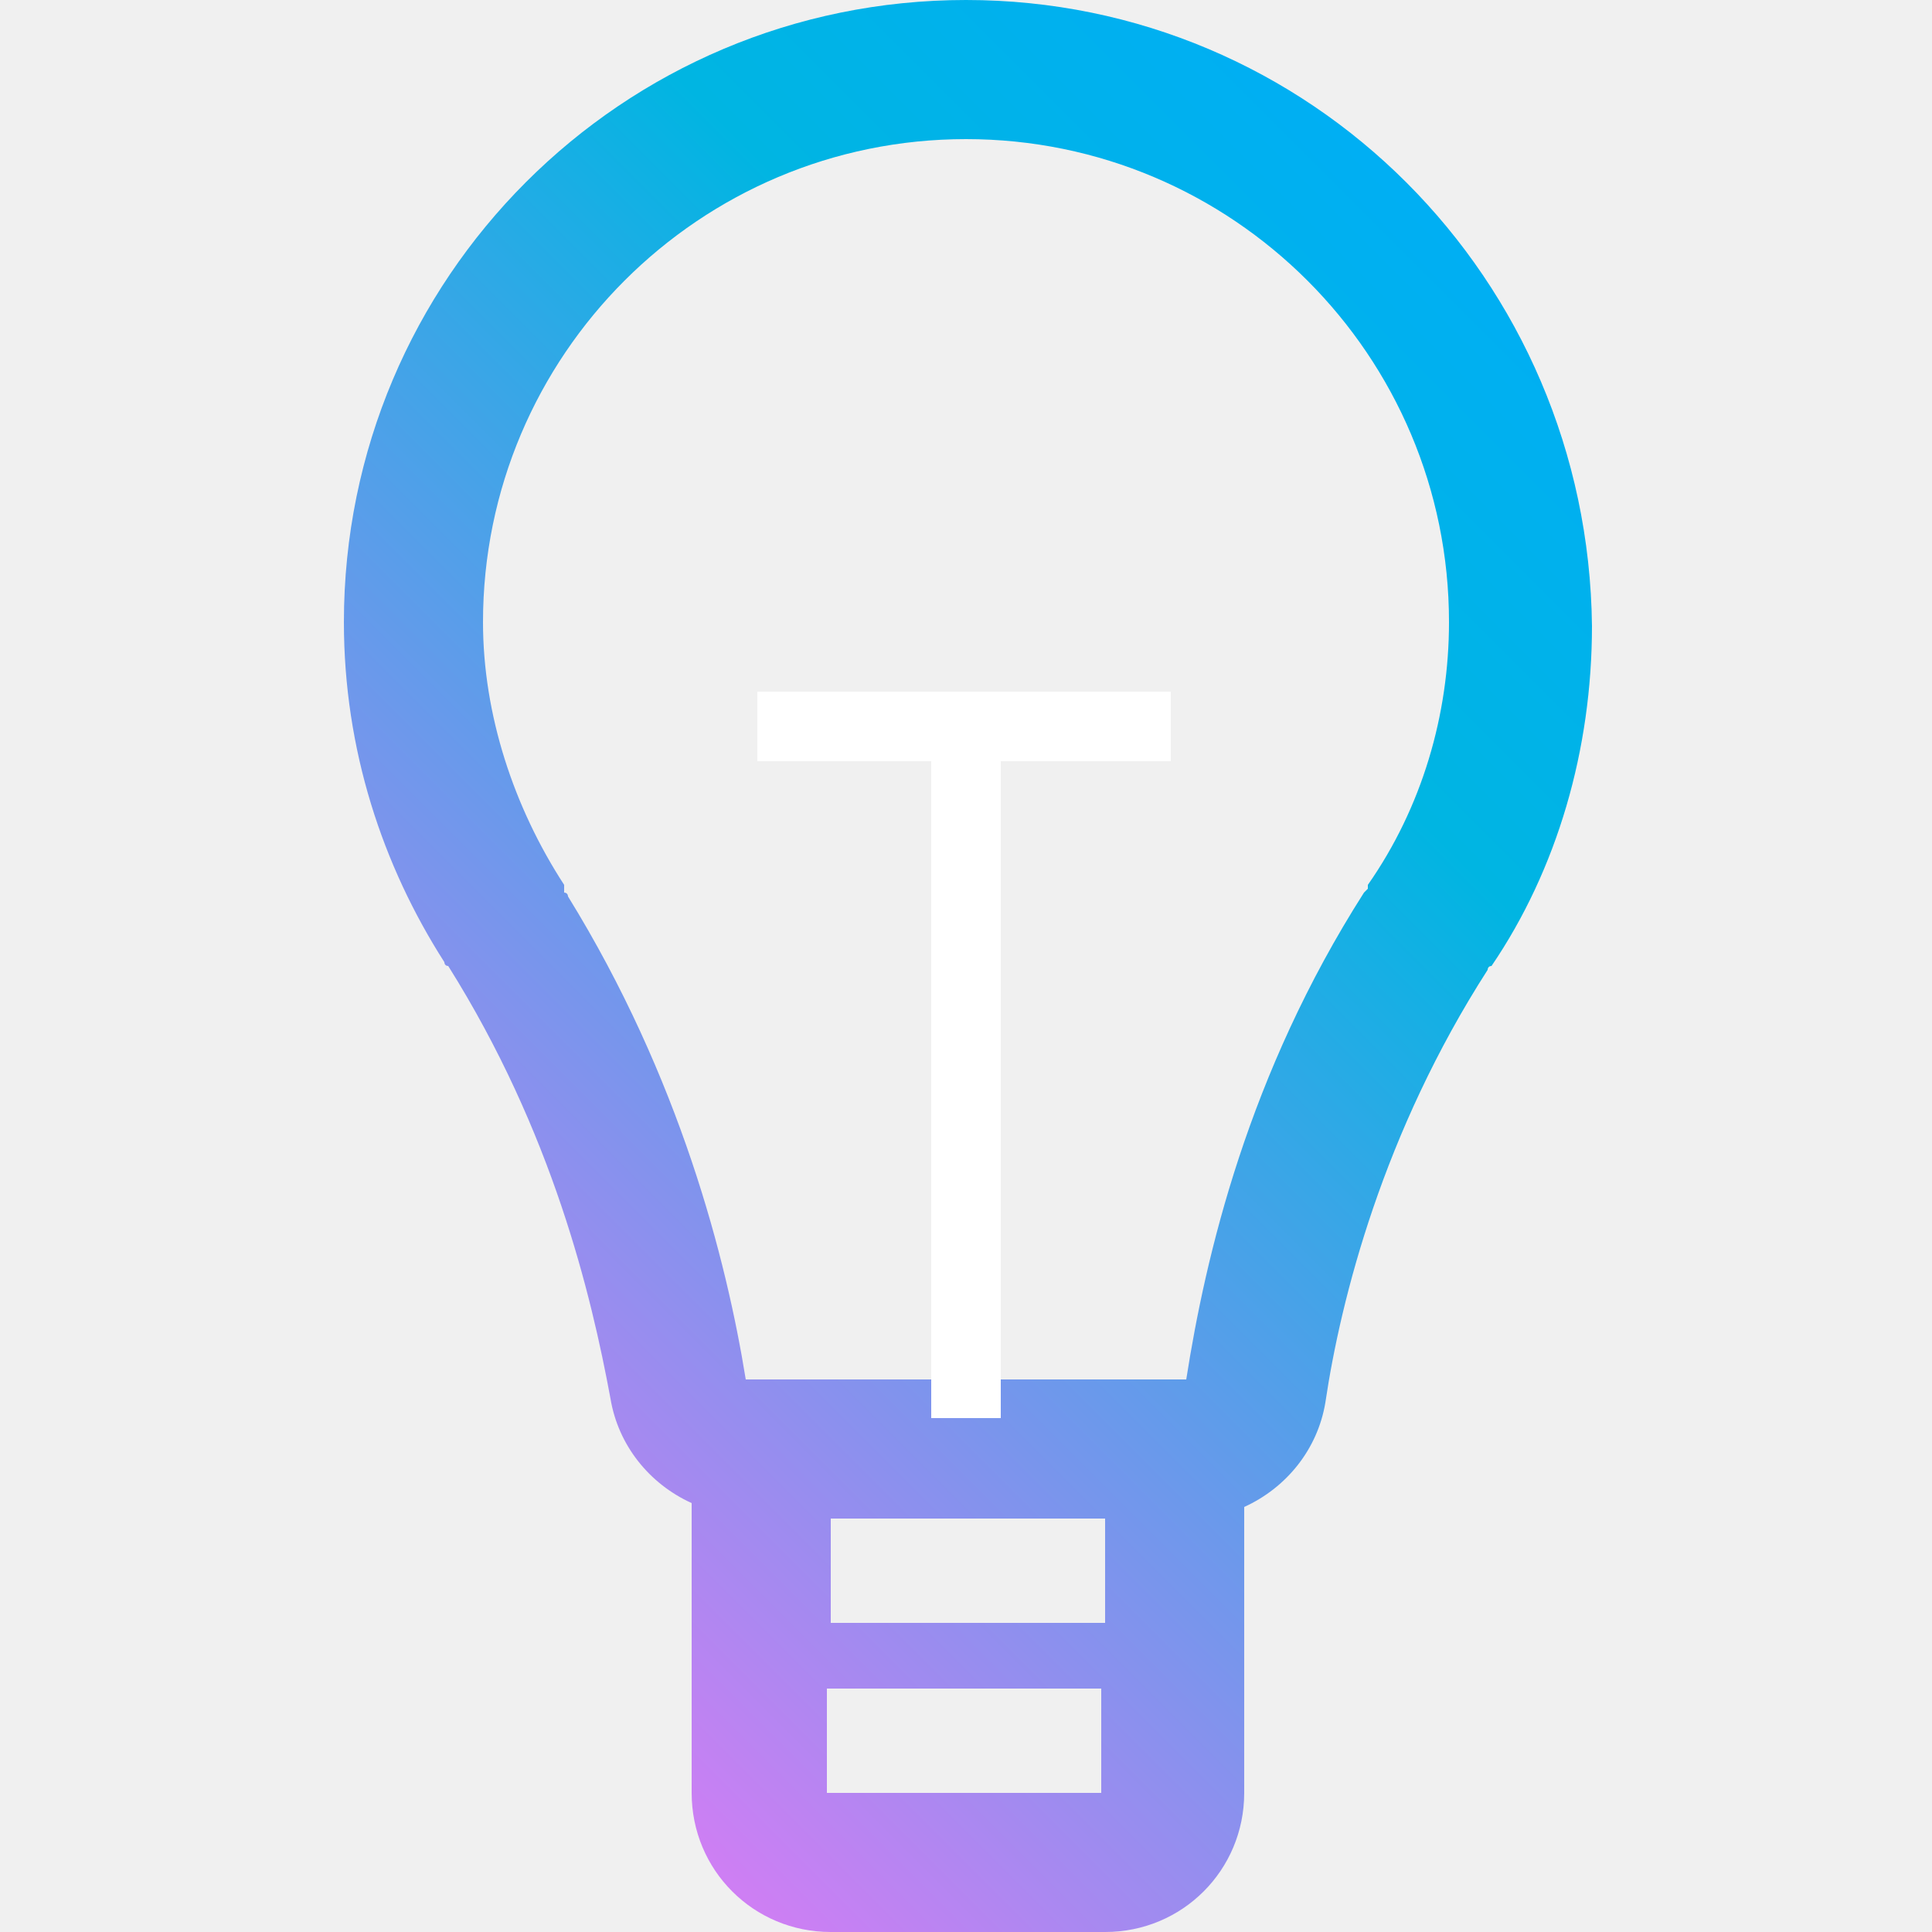
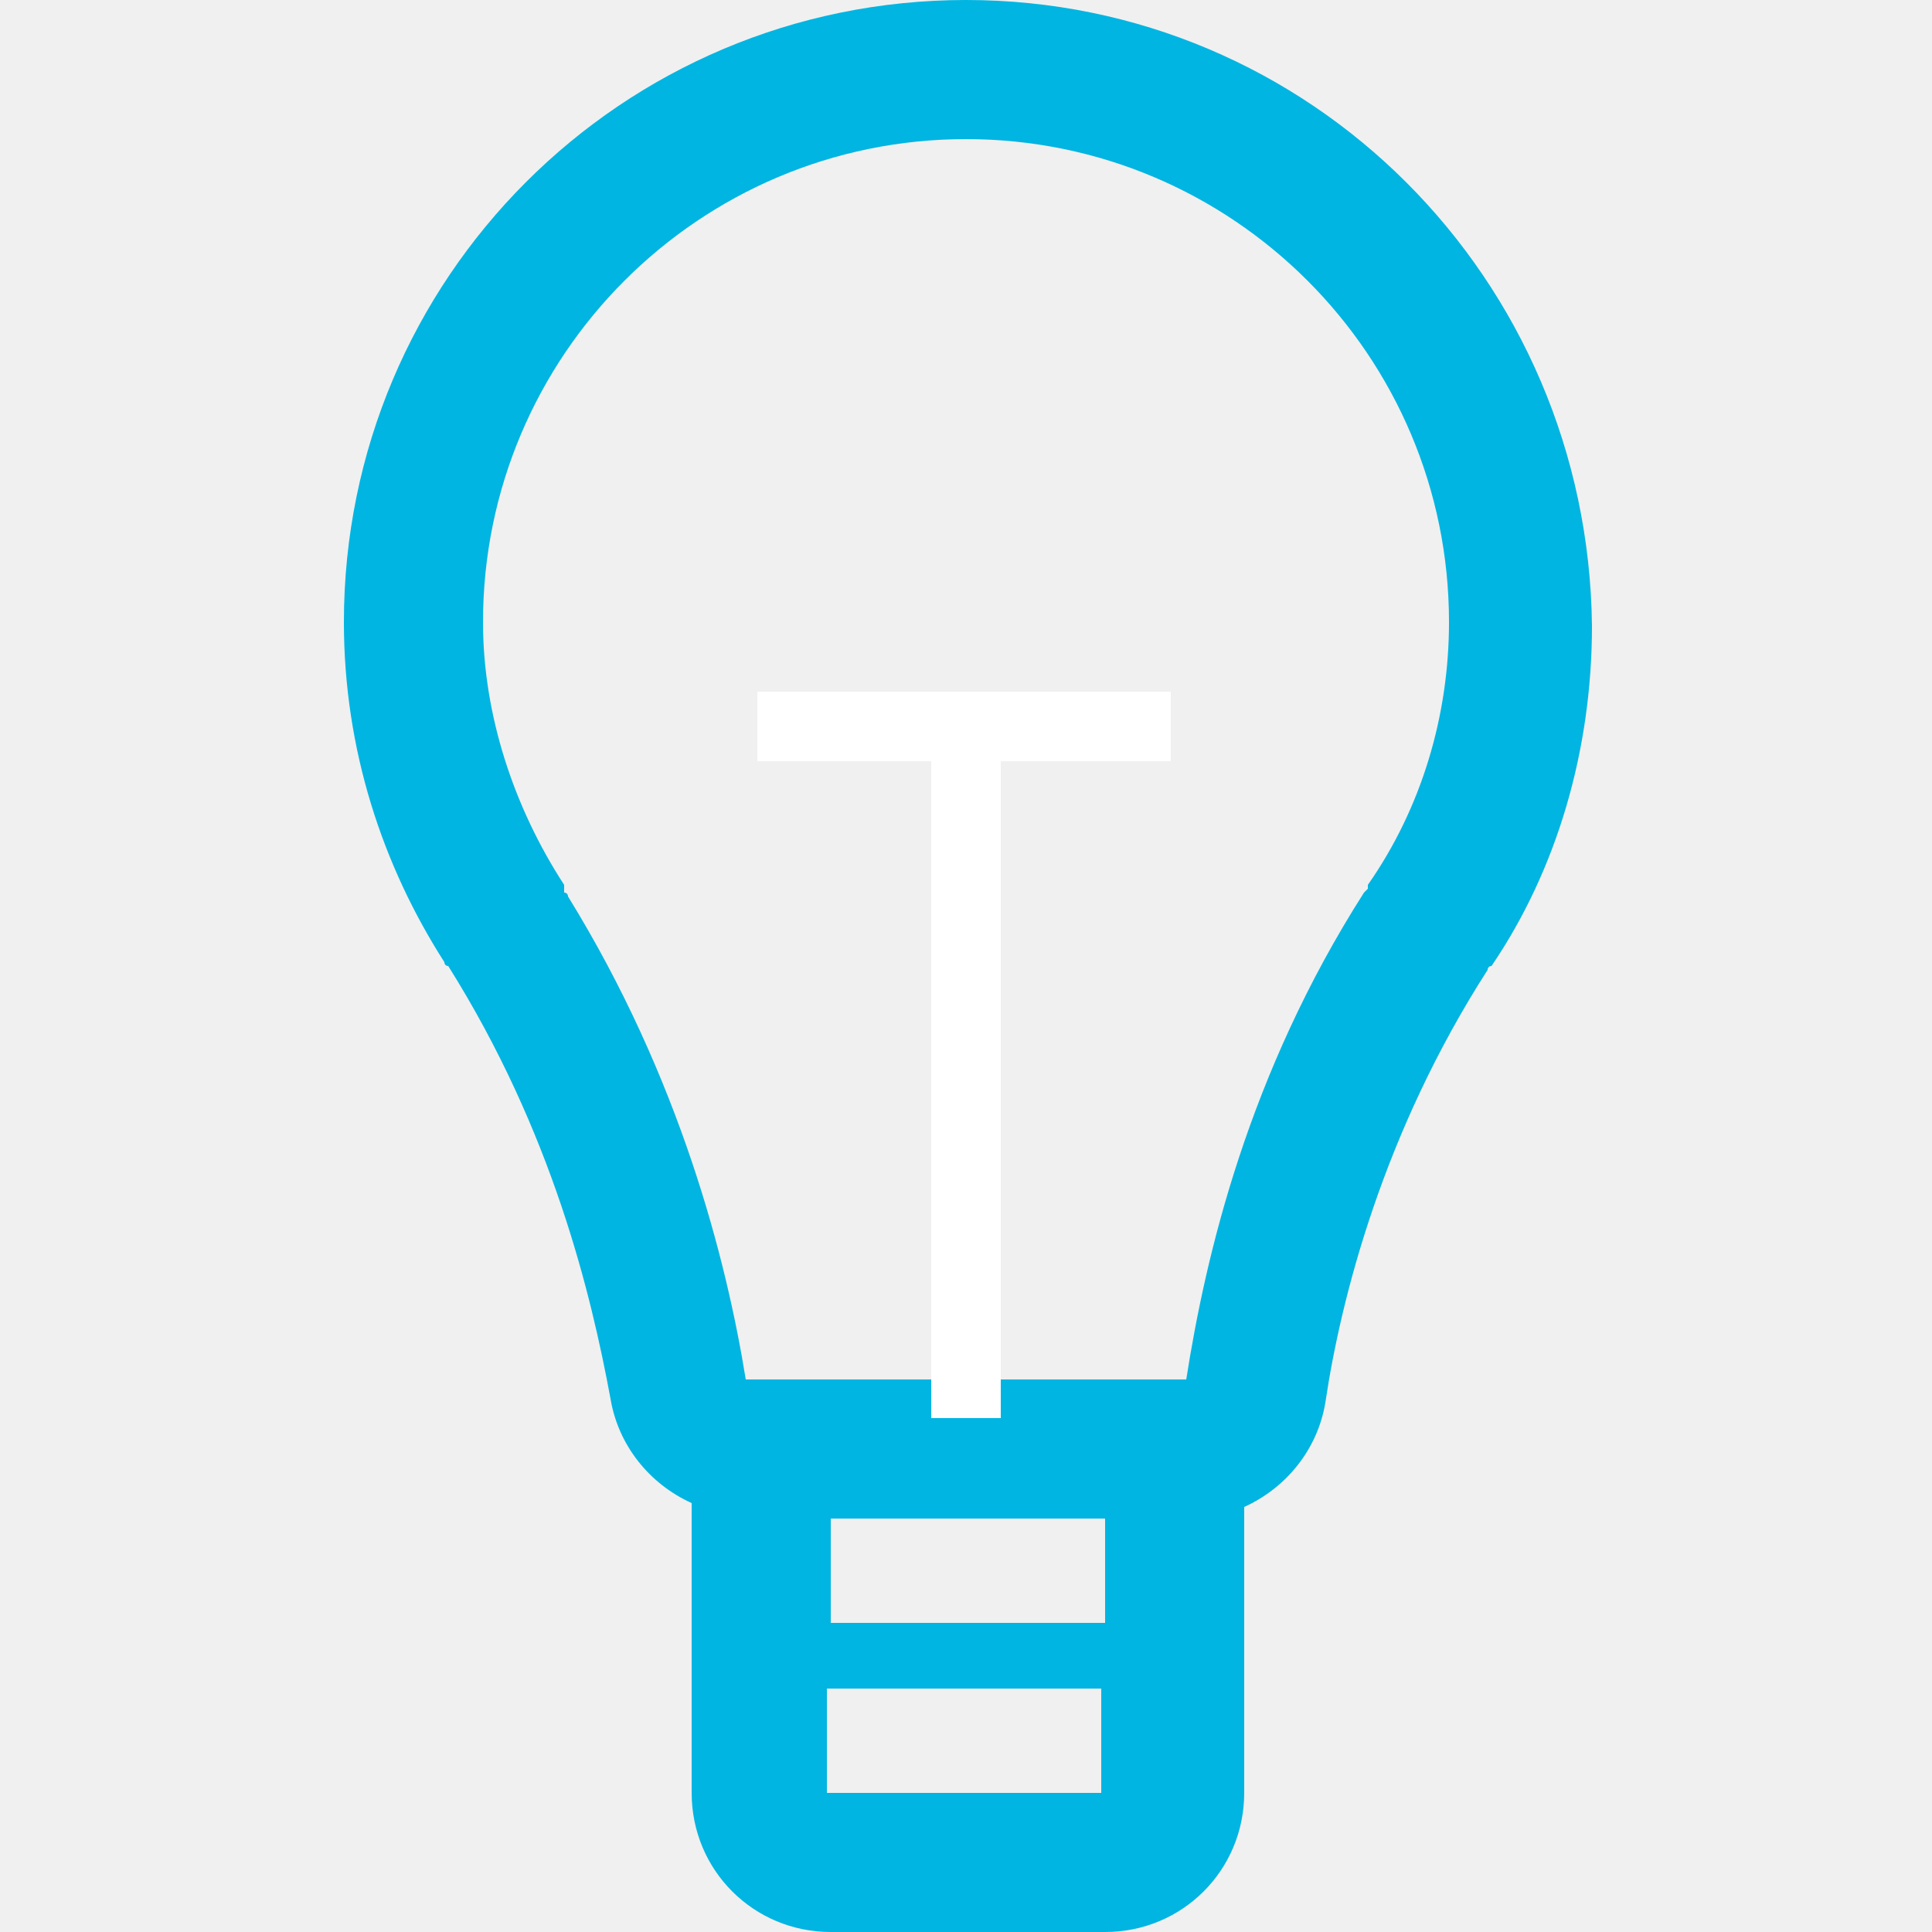
<svg xmlns="http://www.w3.org/2000/svg" version="1.1" id="icons" x="0px" y="0px" viewBox="0 0 50 50" style="enable-background:new 0 0 50 50;" xml:space="preserve">
+   <style type="text/css">
+ 	.st0{fill:#00B5E2;}
+ 	.st1{fill:#FFFFFF;}
+ </style>
  <g>
-     <linearGradient id="insights-gradient" gradientUnits="userSpaceOnUse" x1="44.018" y1="5.179" x2="5.266" y2="43.931">
-       <stop offset="0" style="stop-color:#00ACFB" />
-       <stop offset="0.3" style="stop-color:#00B5E2" />
-       <stop offset="1" style="stop-color:#F674F7" />
-     </linearGradient>
-     <path style="fill:url(#insights-gradient);" d="M25,0C16.1,0,8.9,7.2,8.9,16.1c0,3.3,1,6.3,2.6,8.8c0,0,0,0.1,0.1,0.1c2.7,4.3,3.7,8.5,4.2,11.2   c0.2,1.2,1,2.2,2.1,2.7v7.5c0,2,1.6,3.6,3.6,3.6h7.1c2,0,3.6-1.6,3.6-3.6V39c1.1-0.5,1.9-1.5,2.1-2.7c0.4-2.7,1.5-7,4.2-11.2   c0,0,0-0.1,0.1-0.1c1.7-2.5,2.6-5.6,2.6-8.8C41.1,7.2,33.9,0,25,0z M28.6,42h-7.1v-2.7h7.1V42z M21.4,46.4v-2.7h7.1v2.7H21.4z    M35.4,22.9L35.4,22.9L35.4,23c0,0-0.1,0.1-0.1,0.1c-3,4.7-4.1,9.4-4.6,12.6l-11.4,0c-0.5-3.1-1.7-7.8-4.6-12.5c0,0,0-0.1-0.1-0.1   l0-0.1l0-0.1c-1.3-2-2.1-4.4-2.1-6.8c0-6.9,5.6-12.5,12.5-12.5s12.5,5.6,12.5,12.5C37.5,18.5,36.8,20.9,35.4,22.9z" />
-     <rect style="fill:#FFFFFF;" x="19.6" y="17.9" width="10.7" height="1.8" />
-     <rect style="fill:#FFFFFF;" x="24.1" y="18.8" width="1.8" height="17.9" />
+     <path class="st0" d="M25,0C16.1,0,8.9,7.2,8.9,16.1c0,3.3,1,6.3,2.6,8.8c0,0,0,0.1,0.1,0.1c2.7,4.3,3.7,8.5,4.2,11.2   c0.2,1.2,1,2.2,2.1,2.7v7.5c0,2,1.6,3.6,3.6,3.6h7.1c2,0,3.6-1.6,3.6-3.6V39c1.1-0.5,1.9-1.5,2.1-2.7c0.4-2.7,1.5-7,4.2-11.2   c0,0,0-0.1,0.1-0.1c1.7-2.5,2.6-5.6,2.6-8.8C41.1,7.2,33.9,0,25,0z M28.6,42h-7.1v-2.7h7.1V42z M21.4,46.4v-2.7h7.1v2.7H21.4z    M35.4,22.9L35.4,22.9L35.4,23c0,0-0.1,0.1-0.1,0.1c-3,4.7-4.1,9.4-4.6,12.6l-11.4,0c-0.5-3.1-1.7-7.8-4.6-12.5c0,0,0-0.1-0.1-0.1   l0-0.1l0-0.1c-1.3-2-2.1-4.4-2.1-6.8c0-6.9,5.6-12.5,12.5-12.5s12.5,5.6,12.5,12.5C37.5,18.5,36.8,20.9,35.4,22.9z" />
+     <rect x="19.6" y="17.9" class="st1" width="10.7" height="1.8" />
+     <rect x="24.1" y="18.8" class="st1" width="1.8" height="17.9" />
  </g>
</svg>
